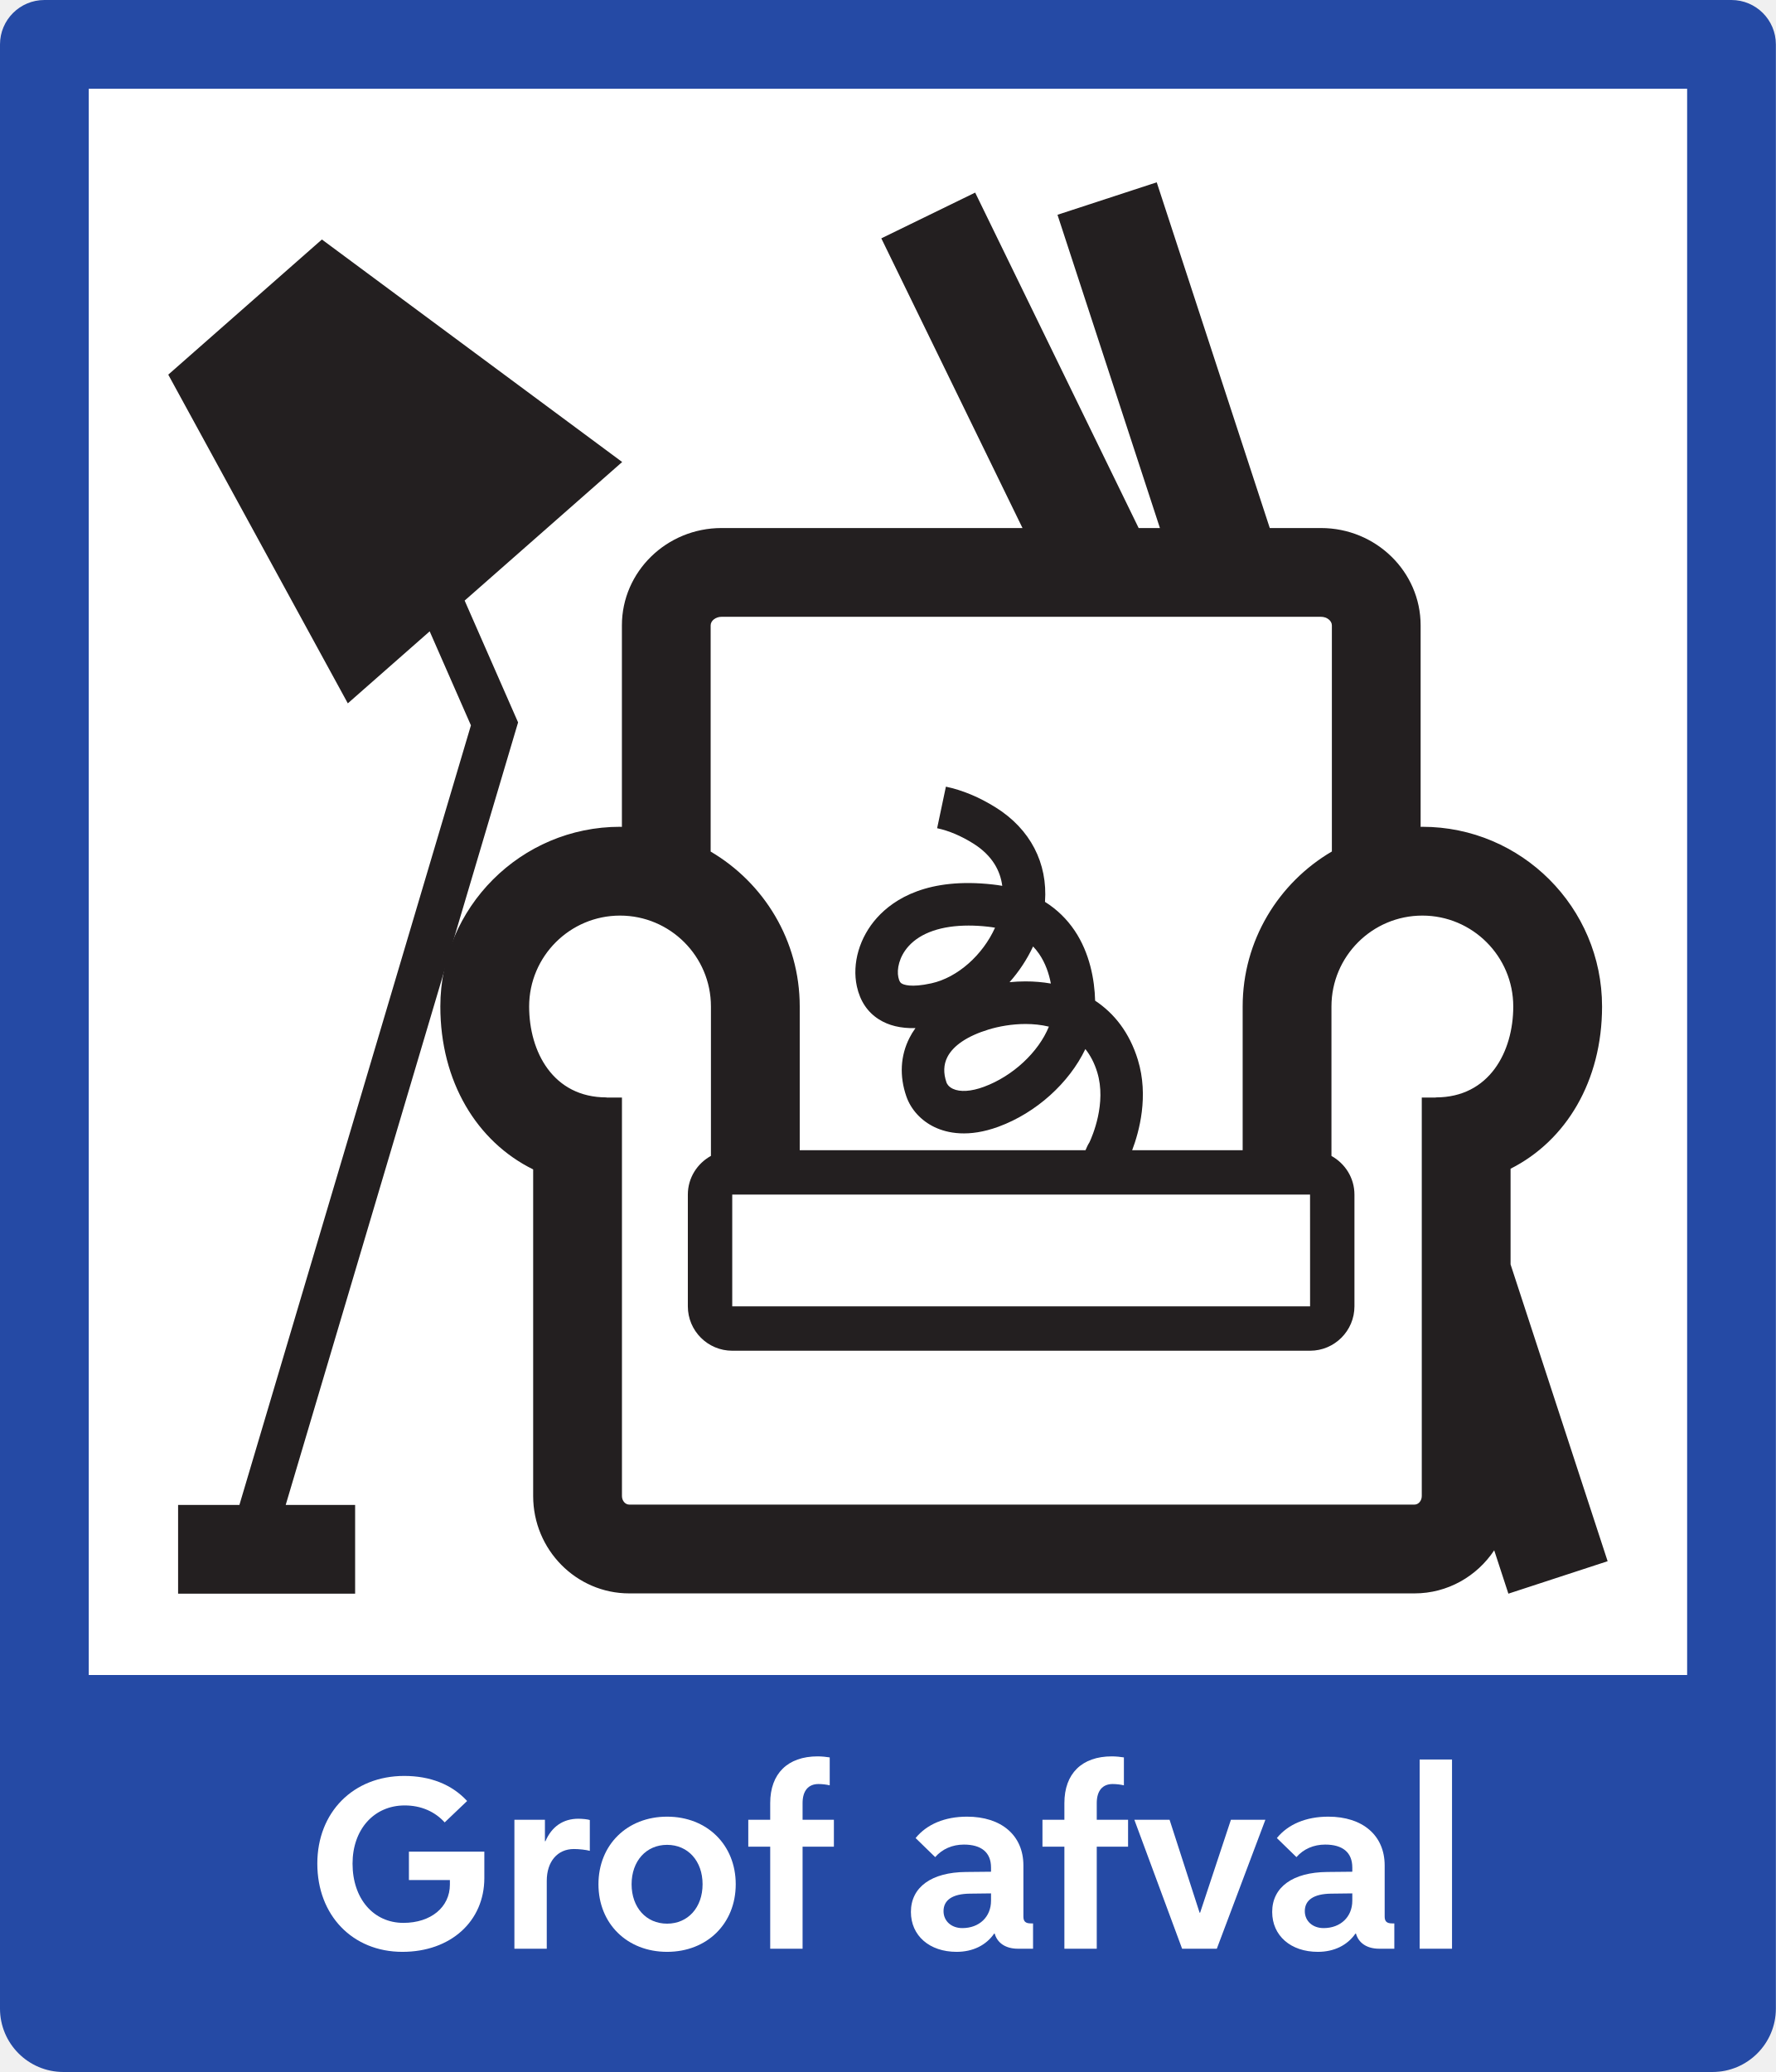
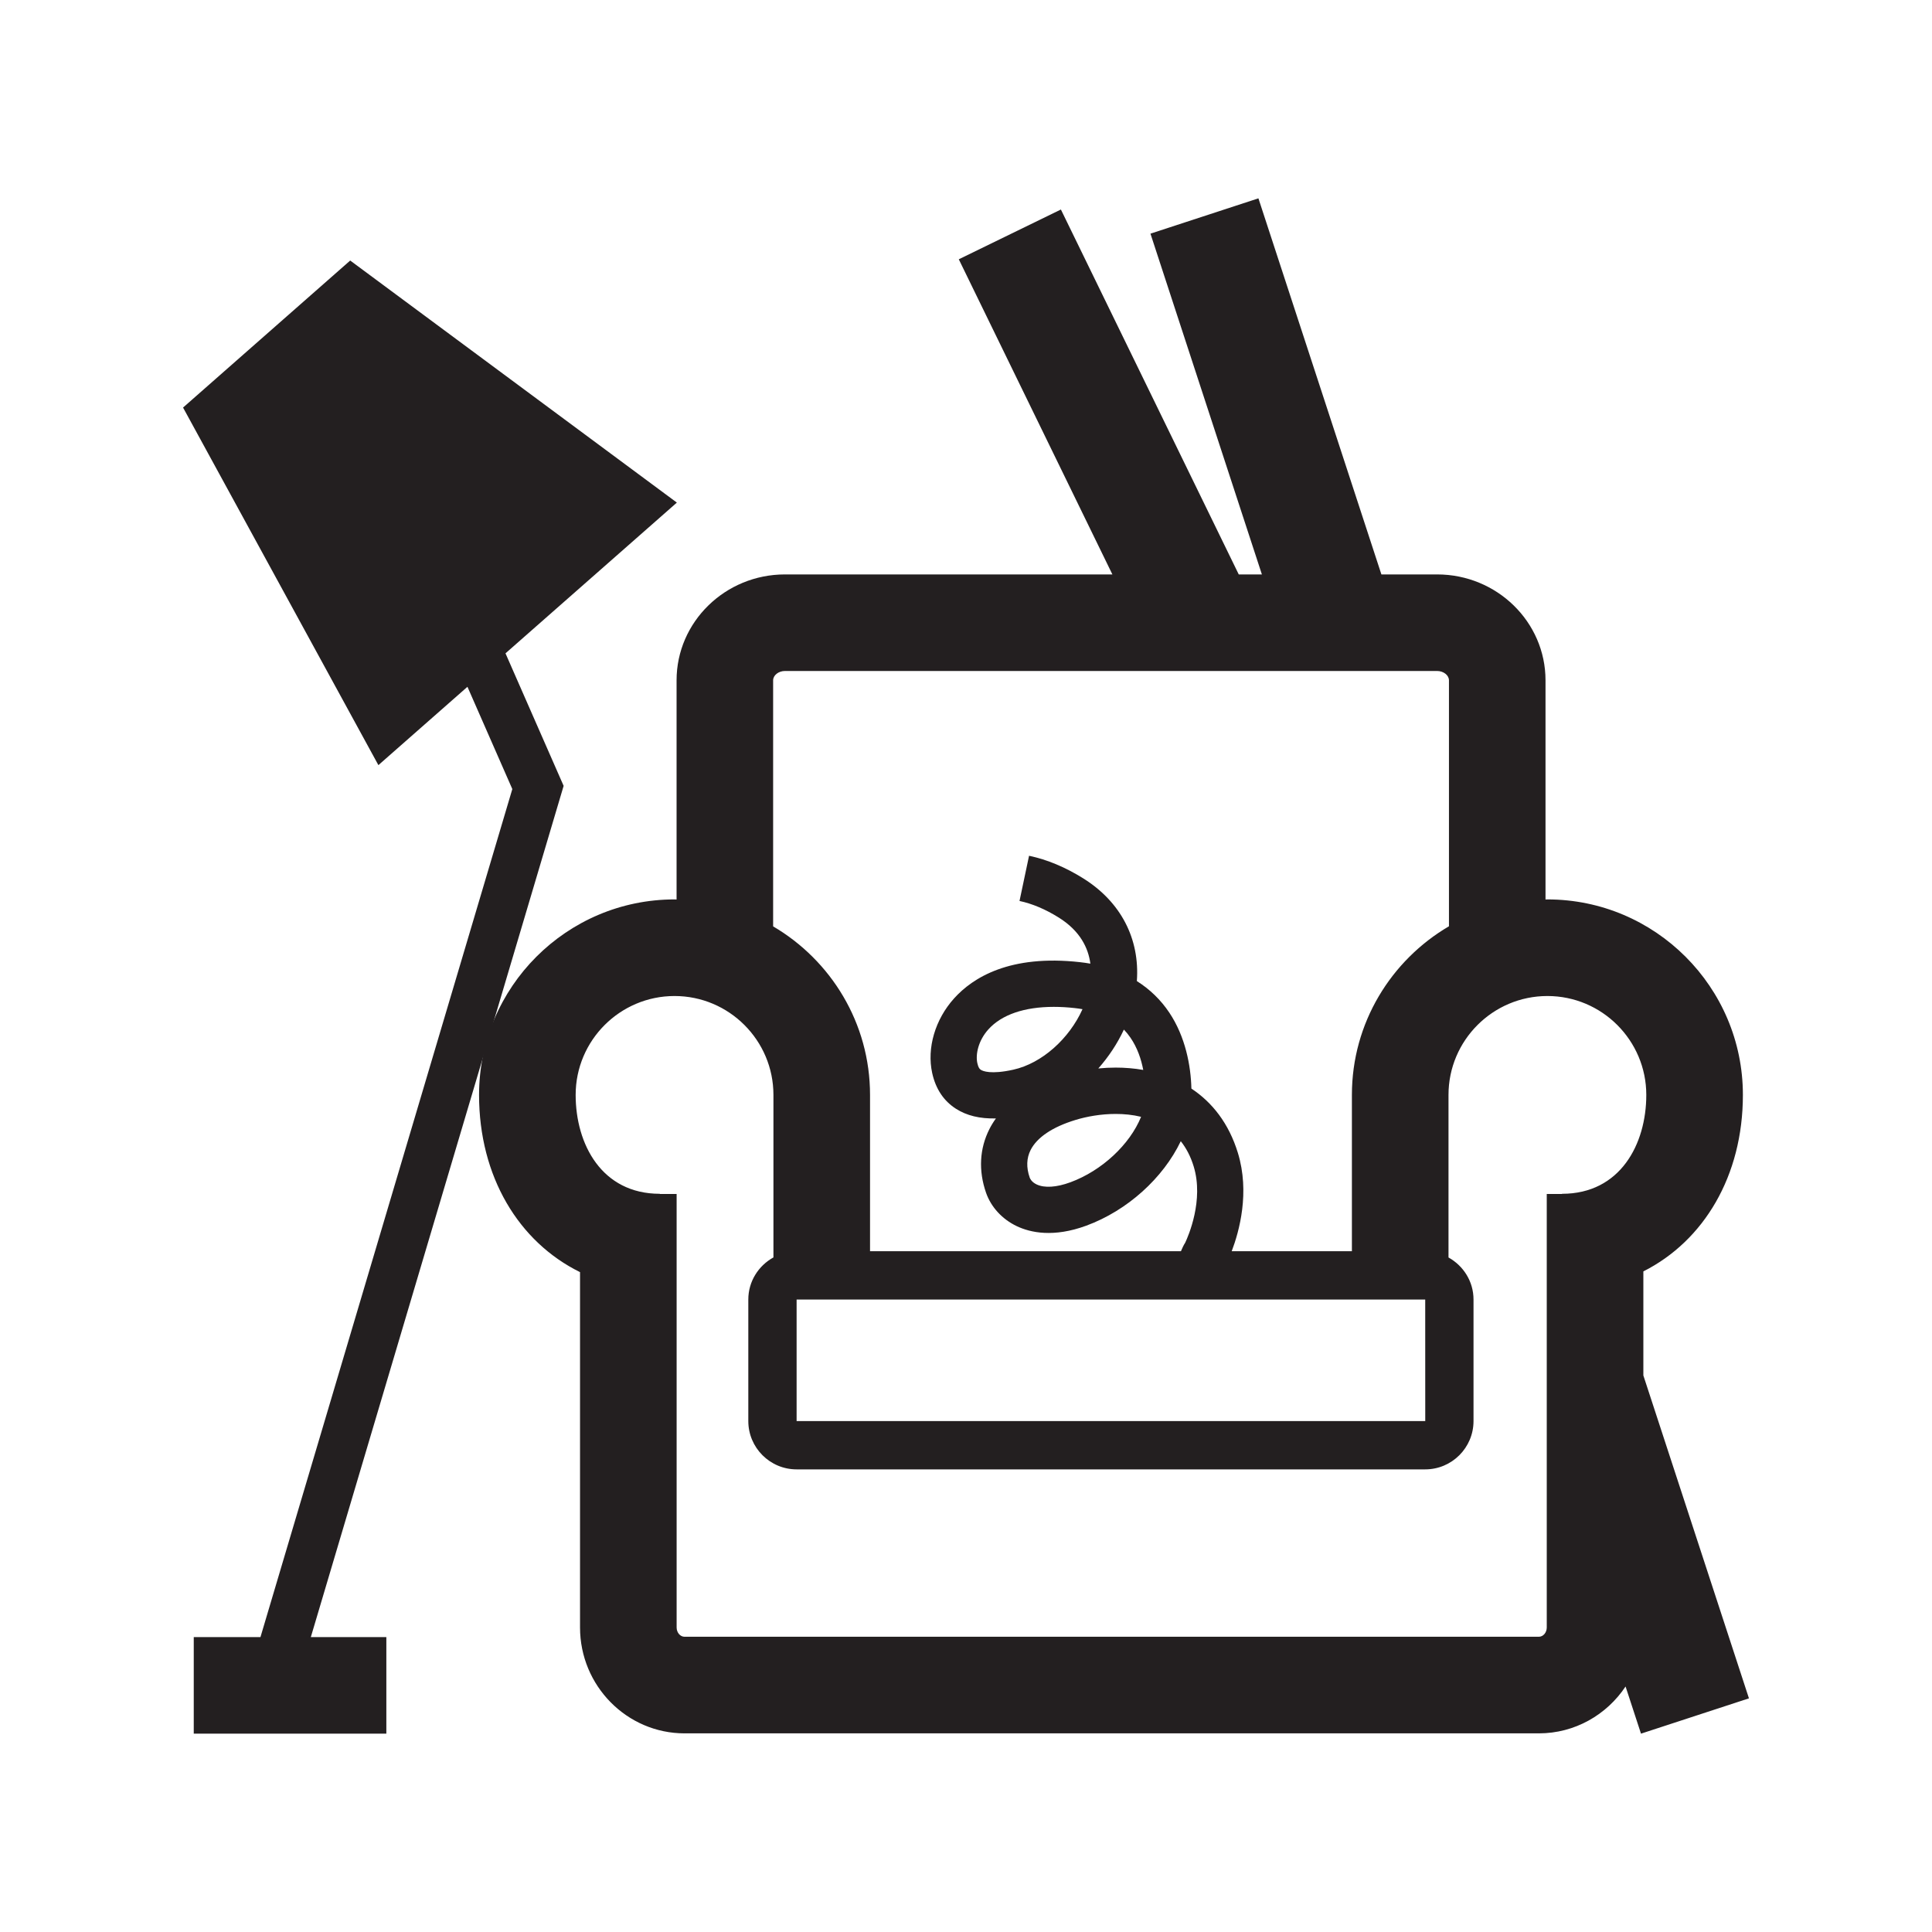
- <svg xmlns="http://www.w3.org/2000/svg" viewBox="0 0 226.772 264.567" height="264.567" width="226.772" xml:space="preserve" id="svg2" version="1.1">
-   <defs id="defs6">
-     <clipPath id="clipPath18" clipPathUnits="userSpaceOnUse">
-       <path id="path16" d="M 0,198.425 H 170.079 V 0 H 0 Z" />
-     </clipPath>
-     <clipPath id="clipPath32" clipPathUnits="userSpaceOnUse">
-       <path id="path30" d="M 0,198.425 H 170.079 V 0 H 0 Z" />
-     </clipPath>
-     <clipPath id="clipPath74" clipPathUnits="userSpaceOnUse">
-       <path id="path72" d="M 0,198.425 H 170.079 V 0 H 0 Z" />
+ <svg xmlns="http://www.w3.org/2000/svg" version="1.1" width="170.079pt" height="170.079pt" viewBox="0 0 170.079 170.079">
+   <defs>
+     <clipPath id="clip_0">
+       <path transform="matrix(1,0,0,-1,0,170.079)" d="M0 170.079H170.079V0H0Z" />
    </clipPath>
  </defs>
-   <g transform="matrix(1.333333,0,0,-1.333333,0,264.5667)" id="g10">
-     <g id="g12">
-       <g clip-path="url(#clipPath18)" id="g14">
-         <g transform="translate(165.8226,198.4252)" id="g20">
-           <path id="path22" style="fill:#254aa5;fill-opacity:1;fill-rule:nonzero;stroke:none" d="m 0,0 h -161.566 c -2.351,0 -4.257,-1.905 -4.257,-4.256 v -156.151 -5.416 -26.528 c 0,-3.355 2.72,-6.074 6.074,-6.074 H -1.818 c 3.355,0 6.074,2.719 6.074,6.074 v 26.528 5.416 156.151 C 4.256,-1.905 2.351,0 0,0" />
-         </g>
-         <path id="path24" style="fill:#ffffff;fill-opacity:1;fill-rule:nonzero;stroke:none" d="M 8.5,189.925 H 161.579 V 38.018 H 8.5 Z" />
-       </g>
-     </g>
-     <g id="g26">
-       <g clip-path="url(#clipPath32)" id="g28">
-         <g transform="translate(30.39,19.9545)" id="g34">
-           <path id="path36" style="fill:#ffffff;fill-opacity:1;fill-rule:nonzero;stroke:none" d="m 0,0 c 0,4.924 3.449,8.398 8.323,8.398 2.474,0 4.549,-0.8 6.024,-2.4 l -2.15,-2.05 C 11.273,4.974 9.947,5.573 8.373,5.573 5.424,5.573 3.374,3.273 3.374,0 c 0,-3.35 2,-5.674 4.874,-5.674 2.624,0 4.449,1.499 4.449,3.674 v 0.425 H 8.773 v 2.724 h 7.223 v -2.524 c 0,-4.149 -3.225,-7.073 -7.848,-7.073 C 3.374,-8.448 0,-4.949 0,0" />
-         </g>
-         <g transform="translate(49.265,24.1527)" id="g38">
-           <path id="path40" style="fill:#ffffff;fill-opacity:1;fill-rule:nonzero;stroke:none" d="m 0,0 h 2.924 v -2.049 h 0.05 c 0.6,1.4 1.7,2.15 3.149,2.15 0.375,0 0.9,-0.051 1.1,-0.125 v -2.95 c -0.35,0.1 -1.025,0.175 -1.525,0.175 -1.574,0 -2.599,-1.2 -2.599,-3.05 v -6.498 H 0 Z" />
-         </g>
-         <g transform="translate(63.8881,14.2055)" id="g42">
-           <path id="path44" style="fill:#ffffff;fill-opacity:1;fill-rule:nonzero;stroke:none" d="M 0,0 C 2,0 3.399,1.55 3.399,3.774 3.399,5.999 2,7.548 0,7.548 -1.999,7.548 -3.399,5.999 -3.399,3.774 -3.399,1.55 -1.999,0 0,0 m -6.573,3.774 c 0,3.774 2.749,6.473 6.573,6.473 3.824,0 6.574,-2.699 6.574,-6.473 C 6.574,0 3.824,-2.699 0,-2.699 -3.824,-2.699 -6.573,0 -6.573,3.774" />
-         </g>
-         <g transform="translate(73.764,21.5785)" id="g46">
-           <path id="path48" style="fill:#ffffff;fill-opacity:1;fill-rule:nonzero;stroke:none" d="M 0,0 H -2.1 V 2.574 H 0 v 1.6 c 0,2.824 1.675,4.474 4.549,4.474 0.35,0 0.875,-0.05 1.15,-0.1 V 5.874 C 5.398,5.948 4.974,5.999 4.624,5.999 3.649,5.999 3.1,5.349 3.1,4.174 v -1.6 H 6.099 V 0 H 3.1 V -9.772 H 0 Z" />
-         </g>
-         <g transform="translate(94.9125,16.4047)" id="g50">
-           <path id="path52" style="fill:#ffffff;fill-opacity:1;fill-rule:nonzero;stroke:none" d="M 0,0 V 0.7 L -2.05,0.675 c -1.624,-0.025 -2.499,-0.6 -2.499,-1.674 0,-0.95 0.75,-1.625 1.8,-1.625 C -1.125,-2.624 0,-1.55 0,0 m -7.673,-1.074 c 0,2.374 1.975,3.799 5.274,3.824 L 0,2.774 v 0.401 c 0,1.449 -0.925,2.199 -2.6,2.199 -1.099,0 -2.074,-0.425 -2.749,-1.2 l -1.875,1.825 c 1.076,1.324 2.8,2.049 4.924,2.049 3.3,0 5.4,-1.799 5.4,-4.674 v -4.898 c 0,-0.451 0.199,-0.65 0.699,-0.65 h 0.225 v -2.425 h -1.45 c -1.175,0 -1.974,0.55 -2.224,1.45 H 0.3 c -0.775,-1.124 -2.05,-1.749 -3.599,-1.749 -2.599,0 -4.374,1.549 -4.374,3.824" />
-         </g>
-         <g transform="translate(101.9379,21.5785)" id="g54">
-           <path id="path56" style="fill:#ffffff;fill-opacity:1;fill-rule:nonzero;stroke:none" d="M 0,0 H -2.1 V 2.574 H 0 v 1.6 c 0,2.824 1.675,4.474 4.549,4.474 0.35,0 0.875,-0.05 1.15,-0.1 V 5.874 C 5.398,5.948 4.974,5.999 4.624,5.999 3.649,5.999 3.1,5.349 3.1,4.174 v -1.6 H 6.099 V 0 H 3.1 V -9.772 H 0 Z" />
-         </g>
-         <g transform="translate(108.639,24.1527)" id="g58">
-           <path id="path60" style="fill:#ffffff;fill-opacity:1;fill-rule:nonzero;stroke:none" d="m 0,0 h 3.374 l 2.874,-8.897 h 0.05 L 9.247,0 h 3.3 L 7.897,-12.347 H 4.573 Z" />
-         </g>
-         <g transform="translate(129.5121,16.4047)" id="g62">
-           <path id="path64" style="fill:#ffffff;fill-opacity:1;fill-rule:nonzero;stroke:none" d="M 0,0 V 0.7 L -2.05,0.675 c -1.624,-0.025 -2.499,-0.6 -2.499,-1.674 0,-0.95 0.75,-1.625 1.8,-1.625 C -1.125,-2.624 0,-1.55 0,0 m -7.673,-1.074 c 0,2.374 1.975,3.799 5.274,3.824 L 0,2.774 v 0.401 c 0,1.449 -0.925,2.199 -2.6,2.199 -1.099,0 -2.074,-0.425 -2.749,-1.2 l -1.875,1.825 c 1.076,1.324 2.8,2.049 4.924,2.049 3.3,0 5.4,-1.799 5.4,-4.674 v -4.898 c 0,-0.451 0.199,-0.65 0.699,-0.65 h 0.225 v -2.425 h -1.45 c -1.175,0 -1.974,0.55 -2.224,1.45 H 0.3 c -0.775,-1.124 -2.05,-1.749 -3.599,-1.749 -2.599,0 -4.374,1.549 -4.374,3.824" />
-         </g>
-         <path id="path66" style="fill:#ffffff;fill-opacity:1;fill-rule:nonzero;stroke:none" d="m 135.963,29.926 h 3.099 v -18.12 h -3.099 z" />
-       </g>
-     </g>
-     <g id="g68">
-       <g clip-path="url(#clipPath74)" id="g70">
-         <g transform="translate(136.1655,55.1573)" id="g76">
-           <path id="path78" style="fill:#231f20;fill-opacity:1;fill-rule:nonzero;stroke:none" d="m 0,0 c 0,-0.452 -0.314,-0.82 -0.699,-0.82 h -75.202 c -0.386,0 -0.699,0.368 -0.699,0.82 v 38.159 h -1.483 v 0.016 c -5.116,0 -7.406,4.373 -7.406,8.706 0,4.8 3.905,8.705 8.705,8.705 4.801,0 8.706,-3.905 8.706,-8.705 V 32.574 c -1.311,-0.725 -2.212,-2.105 -2.212,-3.707 v -10.7 c 0,-2.345 1.908,-4.252 4.252,-4.252 H -10.7 c 2.345,0 4.252,1.907 4.252,4.252 v 10.7 c 0,1.598 -0.896,2.976 -2.202,3.702 v 14.312 c 0,4.8 3.905,8.705 8.706,8.705 4.8,0 8.706,-3.905 8.706,-8.705 0,-4.333 -2.293,-8.706 -7.414,-8.706 V 38.159 H 0 Z m -37.947,49.285 c -0.51,0 -1.023,-0.025 -1.532,-0.076 0.908,1.025 1.676,2.185 2.253,3.422 0.209,-0.219 0.401,-0.455 0.577,-0.711 0.608,-0.887 0.947,-1.895 1.126,-2.841 -0.794,0.14 -1.607,0.206 -2.424,0.206 m -9.02,-0.185 c -1.976,-0.438 -2.684,-0.12 -2.851,-0.011 -0.102,0.064 -0.218,0.168 -0.31,0.589 -0.166,0.757 0.07,1.97 0.975,2.974 1.168,1.297 3.174,1.979 5.754,1.979 0.589,0 1.211,-0.035 1.857,-0.108 0.23,-0.026 0.455,-0.057 0.672,-0.096 -1.169,-2.596 -3.562,-4.767 -6.097,-5.327 m 1.531,-7.066 c 0.565,1.111 1.926,2.024 3.938,2.639 0.992,0.304 2.246,0.532 3.548,0.532 0.744,0 1.503,-0.074 2.237,-0.253 -0.991,-2.438 -3.448,-4.742 -6.223,-5.763 -1.223,-0.451 -2.28,-0.517 -2.972,-0.19 -0.446,0.211 -0.58,0.516 -0.611,0.604 -0.31,0.893 -0.282,1.711 0.083,2.431 m 34.739,-23.867 h -55.341 v 10.7 H -10.7 Z m -57.408,65.211 c 0,0.446 0.477,0.822 1.042,0.822 h 57.411 c 0.564,0 1.042,-0.376 1.042,-0.822 V 61.725 c -5.102,-2.99 -8.544,-8.517 -8.544,-14.844 V 33.119 h -10.582 c 0.67,1.762 1.61,5.182 0.544,8.659 -0.8,2.608 -2.266,4.452 -4.092,5.66 -0.049,2.011 -0.523,4.565 -1.949,6.693 -0.753,1.124 -1.713,2.053 -2.852,2.769 0.271,3.719 -1.407,6.969 -4.711,9.037 -1.579,0.989 -3.187,1.66 -4.779,1.996 l -0.84,-3.98 c 1.123,-0.238 2.287,-0.73 3.461,-1.464 1.871,-1.172 2.594,-2.665 2.777,-4.054 -0.299,0.053 -0.603,0.097 -0.914,0.131 -6.171,0.691 -9.433,-1.355 -11.086,-3.192 -1.67,-1.855 -2.407,-4.372 -1.925,-6.569 0.306,-1.396 1.011,-2.453 2.093,-3.145 0.947,-0.605 2.102,-0.884 3.517,-0.851 -0.235,-0.325 -0.422,-0.639 -0.571,-0.933 -0.873,-1.719 -0.976,-3.658 -0.299,-5.607 0.439,-1.265 1.428,-2.338 2.714,-2.947 1.193,-0.564 3.223,-1.016 6.117,0.049 3.614,1.329 6.764,4.195 8.312,7.435 0.475,-0.599 0.865,-1.331 1.136,-2.22 0.911,-2.969 -0.476,-6.141 -0.743,-6.709 -0.149,-0.23 -0.264,-0.487 -0.379,-0.758 h -27.369 v 13.762 c 0,6.322 -3.437,11.844 -8.531,14.836 z M 17.799,-6.242 8.504,22.183 v 9.161 c 5.326,2.687 8.762,8.404 8.762,15.537 0,9.489 -7.721,17.209 -17.21,17.209 -0.056,0 -0.111,-0.007 -0.166,-0.008 v 19.296 c 0,5.141 -4.281,9.322 -9.542,9.322 h -4.905 l -10.827,33.108 -9.504,-3.109 9.81,-29.999 h -2.037 l -15.657,32.124 -8.989,-4.382 13.522,-27.742 h -28.824 c -5.262,0 -9.542,-4.181 -9.542,-9.322 V 64.081 c -0.06,10e-4 -0.119,0.009 -0.179,0.009 -9.489,0 -17.209,-7.72 -17.209,-17.209 0,-7.192 3.49,-12.944 8.889,-15.602 V 0 c 0,-5.142 4.128,-9.324 9.203,-9.324 h 75.202 c 3.176,0 5.982,1.639 7.636,4.126 L 8.295,-9.35 Z" />
-         </g>
-         <g transform="translate(44.4999,140.9107)" id="g80">
-           <path id="path82" style="fill:#231f20;fill-opacity:1;fill-rule:nonzero;stroke:none" d="m 0,0 15.086,13.27 -28.757,21.309 -14.714,-12.943 17.196,-31.478 7.84,6.896 3.95,-9.003 -22.172,-74.655 h -5.872 v -8.5 h 16.954 v 8.5 h -6.648 l 22.255,74.937 z" />
-         </g>
-       </g>
+   <g id="layer_1" data-name="Witte achtergrond">
+     <path transform="matrix(1,0,0,-1,0,170.079)" d="M0 0H170.078V170.078H0Z" fill="#ffffff" />
+   </g>
+   <g id="layer_1" data-name="Icoon">
+     <g clip-path="url(#clip_0)">
+       <path transform="matrix(1,0,0,-1,136.1655,143.2681)" d="M0 0C0-.452-.313-.82-.699-.82H-75.901C-76.287-.82-76.6-.452-76.6 0V38.159H-78.083V38.175C-83.199 38.175-85.489 42.548-85.489 46.881-85.489 51.681-81.584 55.586-76.784 55.586-71.983 55.586-68.078 51.681-68.078 46.881V32.574C-69.389 31.849-70.29 30.469-70.29 28.867V18.167C-70.29 15.822-68.382 13.915-66.038 13.915H-10.7C-8.355 13.915-6.448 15.822-6.448 18.167V28.867C-6.448 30.465-7.344 31.843-8.65 32.569V46.881C-8.65 51.681-4.745 55.586 .056 55.586 4.856 55.586 8.762 51.681 8.762 46.881 8.762 42.548 6.469 38.175 1.348 38.175V38.159H0ZM-37.947 49.285C-38.457 49.285-38.97 49.26-39.479 49.209-38.571 50.234-37.803 51.394-37.226 52.631-37.017 52.412-36.825 52.176-36.649 51.92-36.041 51.033-35.702 50.025-35.523 49.079-36.317 49.219-37.13 49.285-37.947 49.285M-46.967 49.1C-48.943 48.662-49.651 48.979-49.818 49.089-49.92 49.153-50.036 49.257-50.128 49.678-50.294 50.435-50.058 51.647-49.153 52.652-47.985 53.949-45.979 54.631-43.399 54.631-42.81 54.631-42.188 54.596-41.542 54.523-41.312 54.497-41.087 54.466-40.87 54.427-42.039 51.831-44.432 49.66-46.967 49.1M-45.436 42.034C-44.871 43.145-43.51 44.058-41.498 44.673-40.506 44.977-39.252 45.205-37.95 45.205-37.206 45.205-36.447 45.131-35.713 44.952-36.704 42.514-39.161 40.21-41.936 39.189-43.159 38.738-44.216 38.672-44.908 38.999-45.354 39.21-45.488 39.515-45.519 39.603-45.829 40.496-45.801 41.314-45.436 42.034M-10.697 18.167H-66.038V28.867H-10.7ZM-68.105 83.378C-68.105 83.824-67.628 84.2-67.063 84.2H-9.652C-9.088 84.2-8.61 83.824-8.61 83.378V61.725C-13.711 58.735-17.154 53.208-17.154 46.881V33.119H-27.736C-27.066 34.881-26.126 38.301-27.192 41.778-27.992 44.386-29.458 46.229-31.284 47.438-31.333 49.449-31.807 52.003-33.233 54.131-33.986 55.255-34.946 56.184-36.085 56.9-35.814 60.619-37.492 63.869-40.796 65.937-42.375 66.926-43.983 67.597-45.575 67.933L-46.415 63.953C-45.292 63.715-44.128 63.223-42.954 62.489-41.083 61.317-40.36 59.824-40.177 58.435-40.476 58.488-40.78 58.532-41.091 58.566-47.262 59.257-50.524 57.211-52.177 55.374-53.847 53.519-54.584 51.002-54.102 48.805-53.795 47.409-53.091 46.352-52.009 45.66-51.062 45.055-49.907 44.776-48.492 44.809-48.727 44.484-48.914 44.17-49.063 43.876-49.936 42.157-50.039 40.218-49.362 38.269-48.923 37.004-47.934 35.931-46.648 35.322-45.455 34.758-43.425 34.306-40.531 35.371-36.917 36.7-33.767 39.566-32.219 42.806-31.744 42.207-31.354 41.475-31.083 40.586-30.172 37.617-31.559 34.445-31.826 33.877-31.975 33.647-32.09 33.39-32.205 33.119H-59.574V46.881C-59.574 53.203-63.011 58.725-68.105 61.717ZM17.799-6.242 8.504 22.183V31.344C13.83 34.031 17.266 39.748 17.266 46.881 17.266 56.37 9.545 64.09 .056 64.09 0 64.09-.054 64.082-.11 64.082V83.378C-.11 88.519-4.391 92.7-9.652 92.7H-14.557L-25.384 125.808-34.888 122.699-25.078 92.7H-27.115L-42.772 124.824-51.761 120.442-38.239 92.7H-67.063C-72.325 92.7-76.605 88.519-76.605 83.378V64.081C-76.665 64.082-76.724 64.09-76.784 64.09-86.273 64.09-93.993 56.37-93.993 46.881-93.993 39.689-90.502 33.937-85.104 31.279V0C-85.104-5.142-80.976-9.324-75.901-9.324H-.699C2.477-9.324 5.283-7.685 6.937-5.198L8.295-9.35Z" fill="#231f20" />
+       <path transform="matrix(1,0,0,-1,44.4999,57.51479)" d="M0 0 15.086 13.27-13.671 34.579-28.385 21.636-11.189-9.842-3.349-2.946 .601-11.949-21.571-86.604H-27.443V-95.104H-10.489V-86.604H-17.137L5.118-11.667Z" fill="#231f20" />
    </g>
  </g>
</svg>
